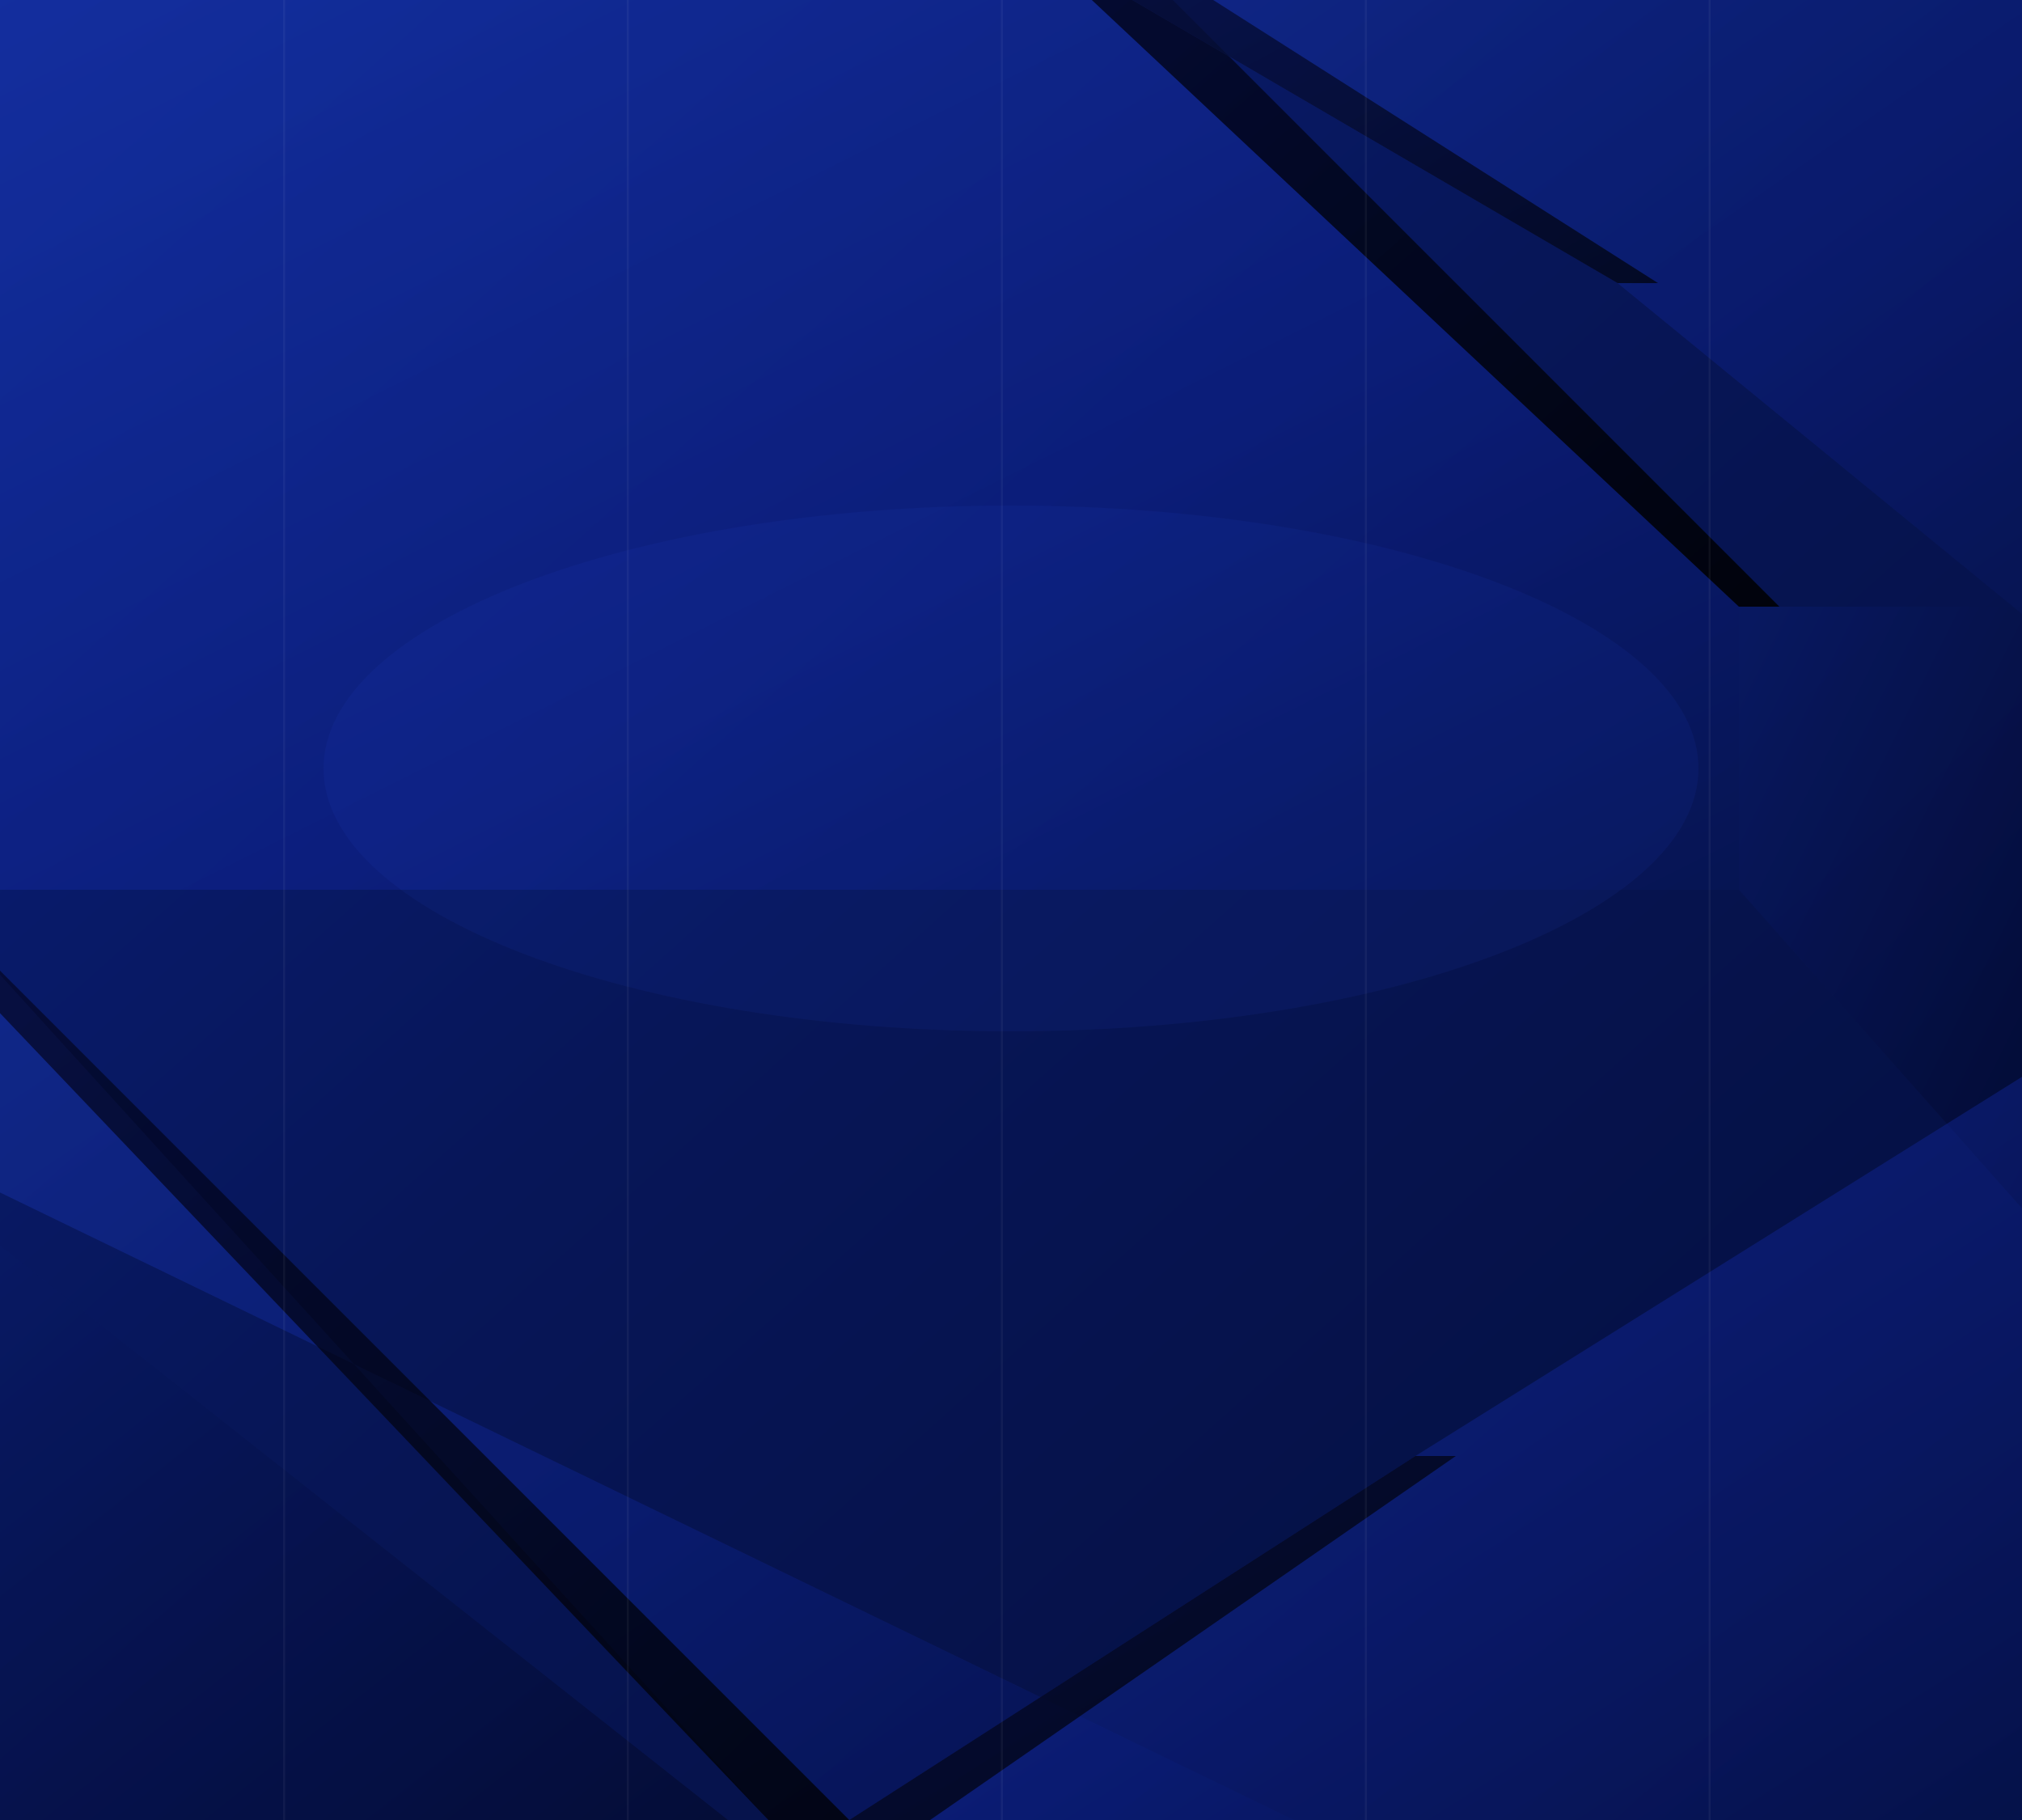
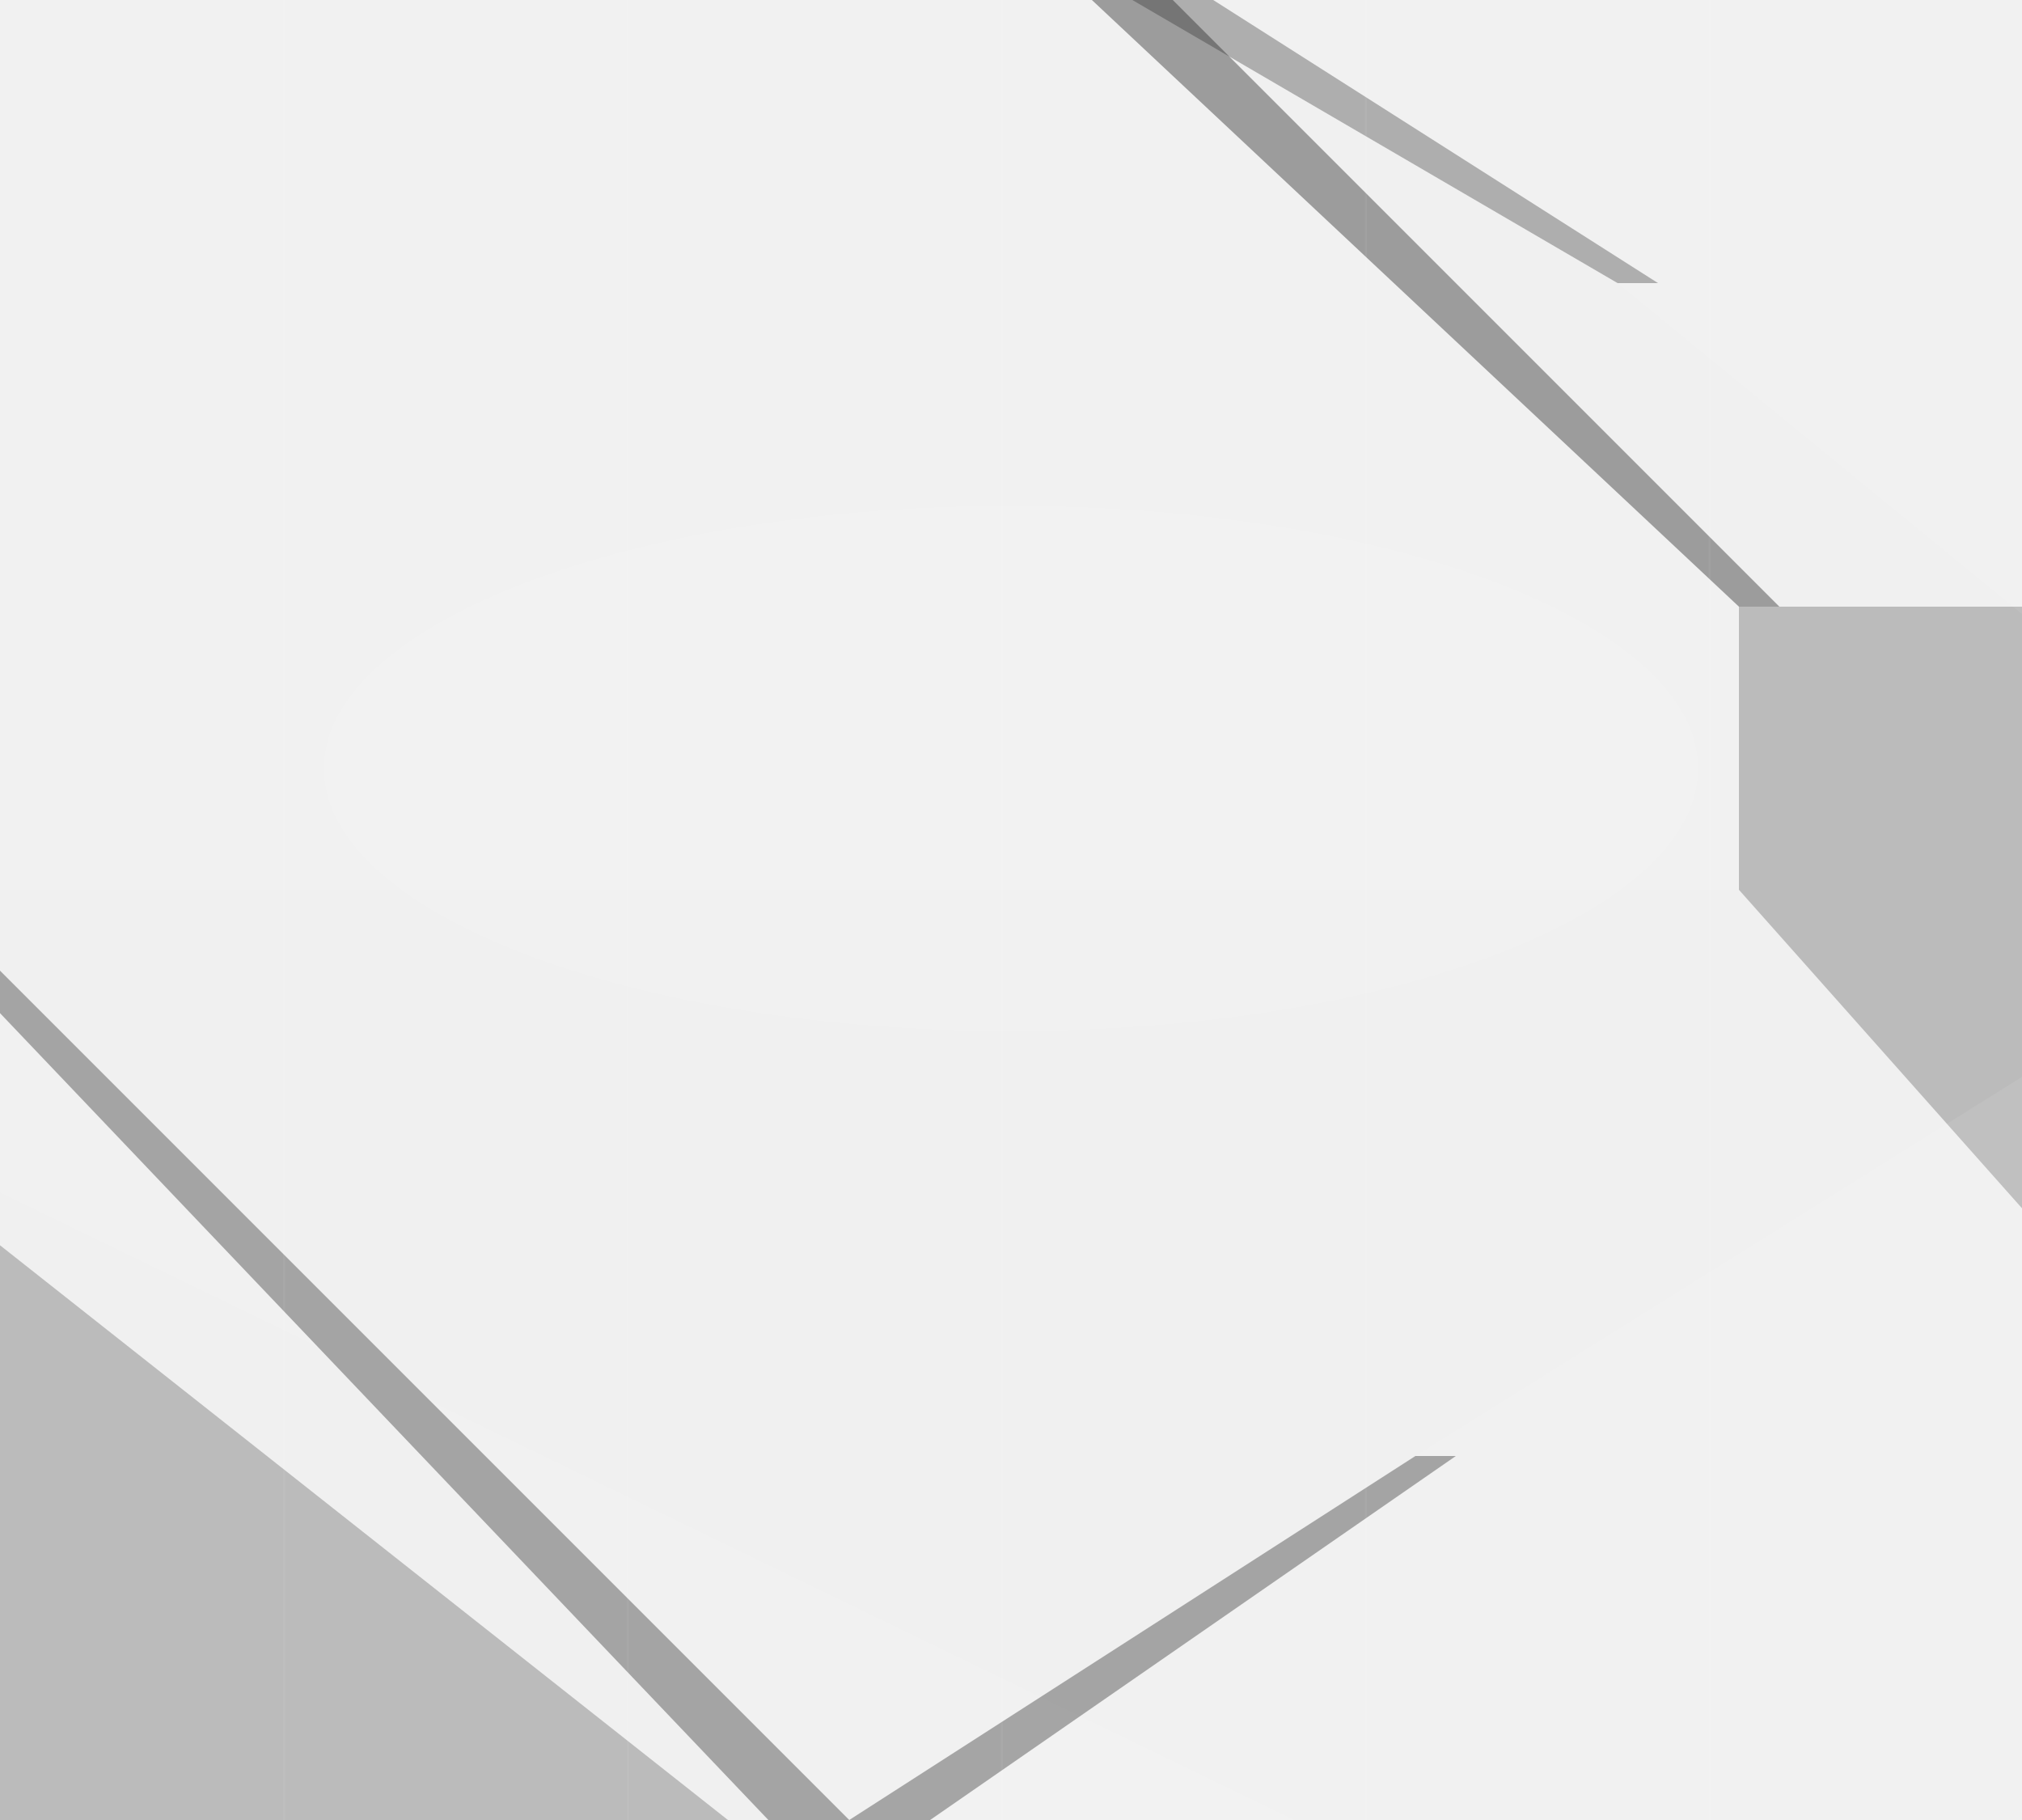
<svg xmlns="http://www.w3.org/2000/svg" viewBox="0 0 1000 900" preserveAspectRatio="xMidYMid slice">
-   <defs>
-     <linearGradient id="navyBase" x1="0%" y1="0%" x2="100%" y2="100%">
-       <stop offset="0%" stop-color="#0A2080" />
-       <stop offset="45%" stop-color="#071658" />
-       <stop offset="100%" stop-color="#040E3C" />
-     </linearGradient>
-     <linearGradient id="faceHi" x1="0%" y1="0%" x2="100%" y2="100%">
-       <stop offset="0%" stop-color="#1A3AB8" />
-       <stop offset="60%" stop-color="#0E2290" />
-       <stop offset="100%" stop-color="#061558" />
-     </linearGradient>
-     <linearGradient id="faceLo" x1="0%" y1="0%" x2="100%" y2="100%">
-       <stop offset="0%" stop-color="#081A68" />
-       <stop offset="100%" stop-color="#020726" />
-     </linearGradient>
-     <linearGradient id="crease" x1="0%" y1="0%" x2="100%" y2="100%">
-       <stop offset="0%" stop-color="#020520" stop-opacity="0.85" />
-       <stop offset="100%" stop-color="#000000" stop-opacity="0.95" />
-     </linearGradient>
-   </defs>
-   <rect width="1000" height="900" fill="url(#navyBase)" />
-   <polygon points="-20,0 540,0 860,300 860,440 -20,440" fill="url(#faceHi)" opacity="0.55" />
-   <polygon points="540,0 580,0 880,300 860,300" fill="url(#crease)" opacity="0.90" />
-   <polygon points="860,300 1020,300 1020,620 860,440" fill="url(#faceLo)" opacity="0.70" />
-   <polygon points="560,0 1020,0 1020,320 800,140" fill="url(#faceHi)" opacity="0.38" />
-   <polygon points="560,0 600,0 820,140 800,140" fill="url(#crease)" opacity="0.70" />
-   <polygon points="-20,460 380,900 640,900 -20,580" fill="url(#faceHi)" opacity="0.42" />
-   <polygon points="380,900 420,900 0,480 -20,480" fill="url(#crease)" opacity="0.80" />
-   <polygon points="-20,600 -20,900 360,900" fill="url(#faceLo)" opacity="0.55" />
-   <polygon points="420,900 1020,900 1020,520 700,720" fill="url(#faceHi)" opacity="0.45" />
-   <polygon points="420,900 460,900 720,720 700,720" fill="url(#crease)" opacity="0.80" />
-   <ellipse cx="500" cy="380" rx="340" ry="130" fill="#2A4AE0" opacity="0.08" />
+   <polygon points="-20,0 540,0 860,300 860,440 -20,440" fill="#FFFFFF" opacity="0.08" />
+   <polygon points="540,0 580,0 880,300 860,300" fill="#000000" opacity="0.35" />
+   <polygon points="860,300 1020,300 1020,620 860,440" fill="#000000" opacity="0.22" />
+   <polygon points="560,0 1020,0 1020,320 800,140" fill="#FFFFFF" opacity="0.06" />
+   <polygon points="560,0 600,0 820,140 800,140" fill="#000000" opacity="0.28" />
+   <polygon points="-20,460 380,900 640,900 -20,580" fill="#FFFFFF" opacity="0.07" />
+   <polygon points="380,900 420,900 0,480 -20,480" fill="#000000" opacity="0.32" />
+   <polygon points="-20,600 -20,900 360,900" fill="#000000" opacity="0.22" />
+   <polygon points="420,900 1020,900 1020,520 700,720" fill="#FFFFFF" opacity="0.07" />
+   <polygon points="420,900 460,900 720,720 700,720" fill="#000000" opacity="0.32" />
+   <ellipse cx="500" cy="380" rx="340" ry="130" fill="#FFFFFF" opacity="0.04" />
  <g opacity="0.05">
    <rect x="140" y="0" width="1" height="900" fill="#FFFFFF" />
    <rect x="310" y="0" width="1" height="900" fill="#FFFFFF" />
    <rect x="495" y="0" width="1" height="900" fill="#FFFFFF" />
    <rect x="675" y="0" width="1" height="900" fill="#FFFFFF" />
    <rect x="845" y="0" width="1" height="900" fill="#FFFFFF" />
  </g>
</svg>
